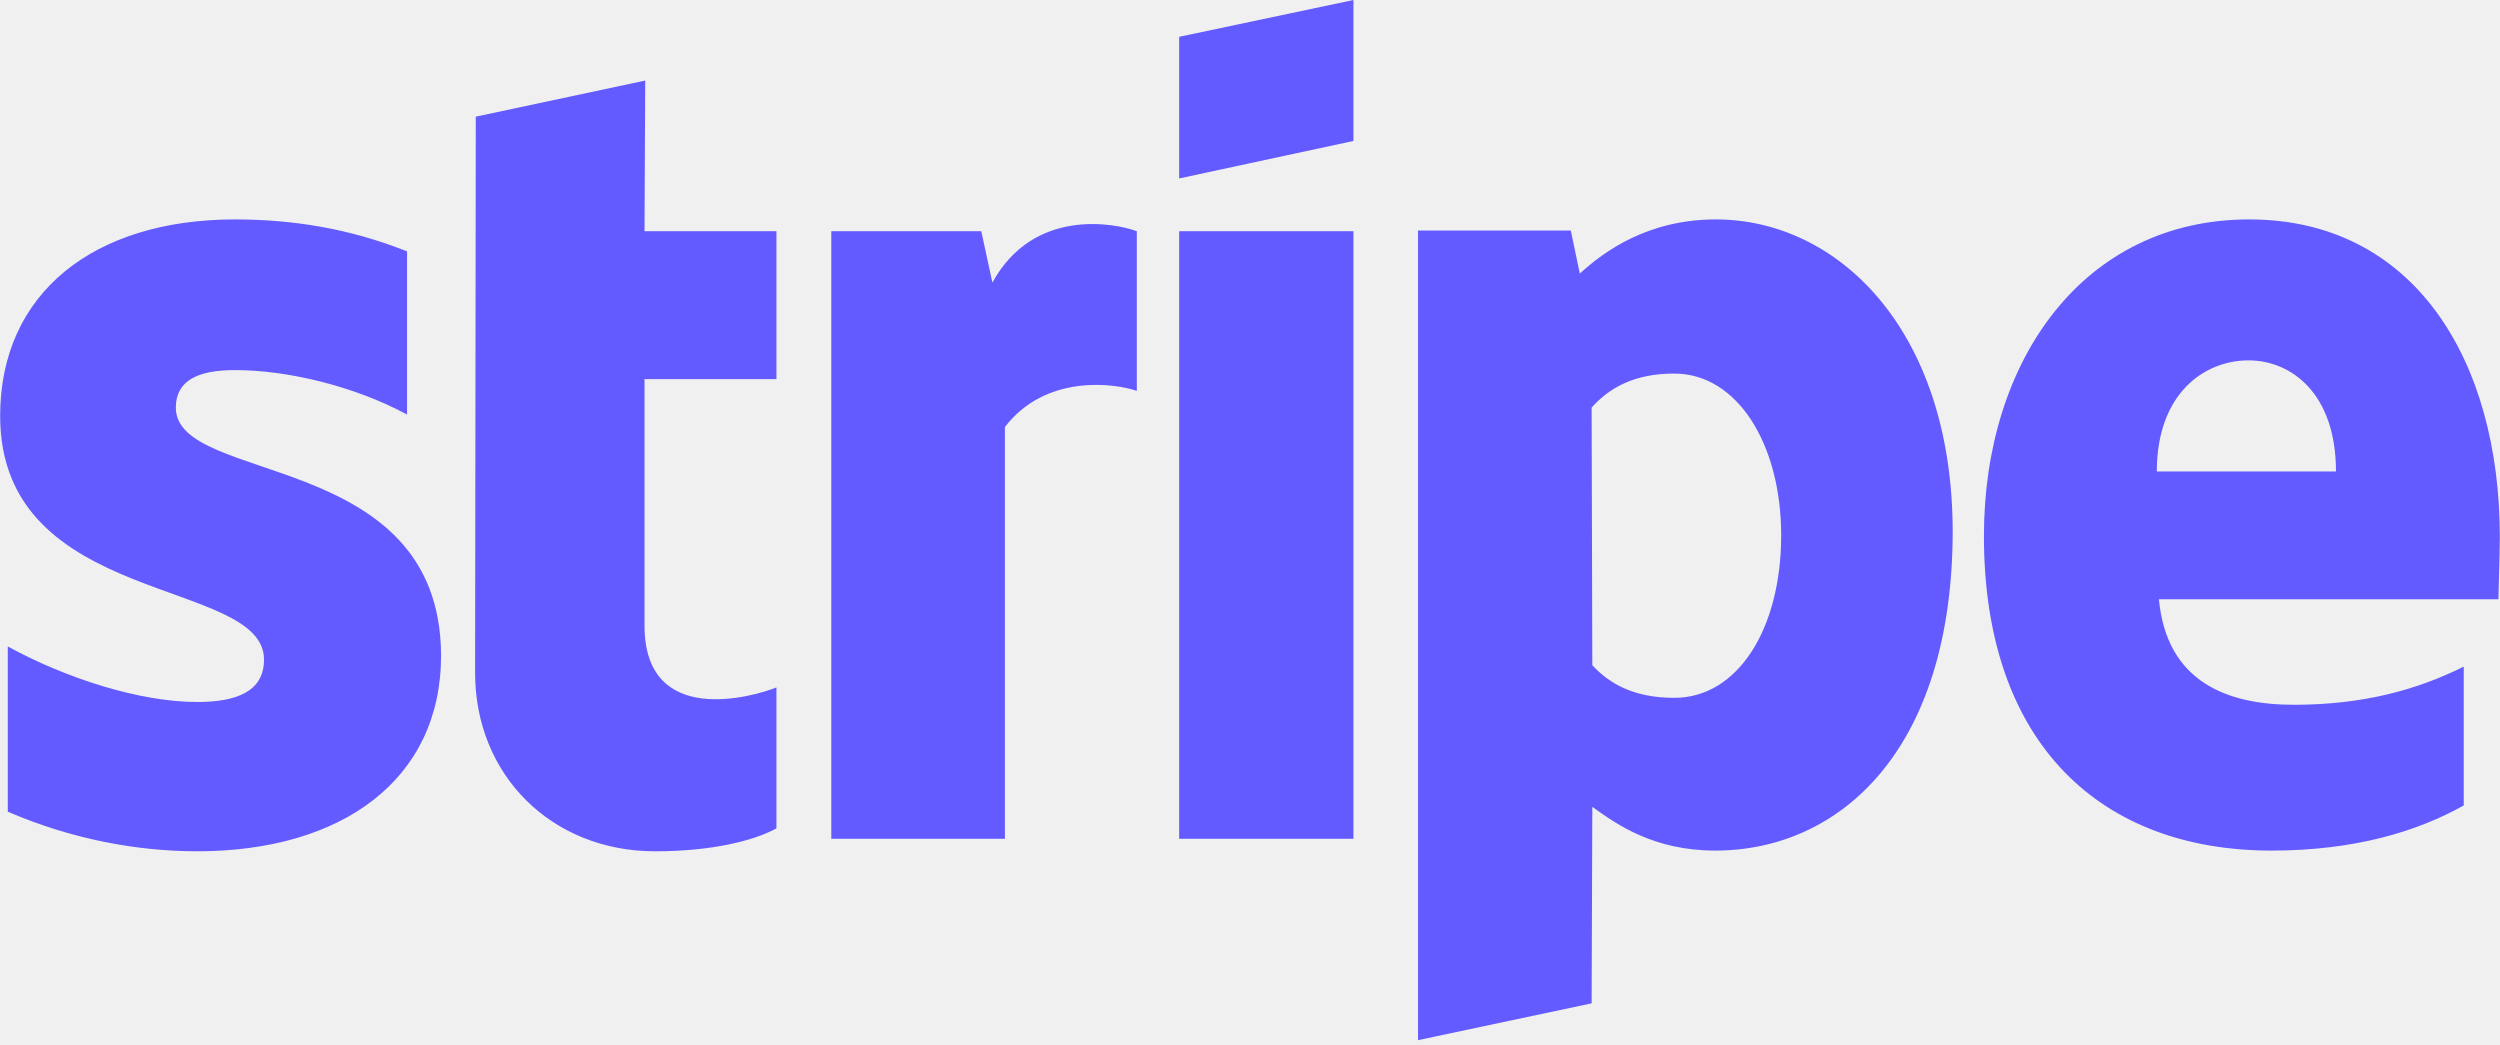
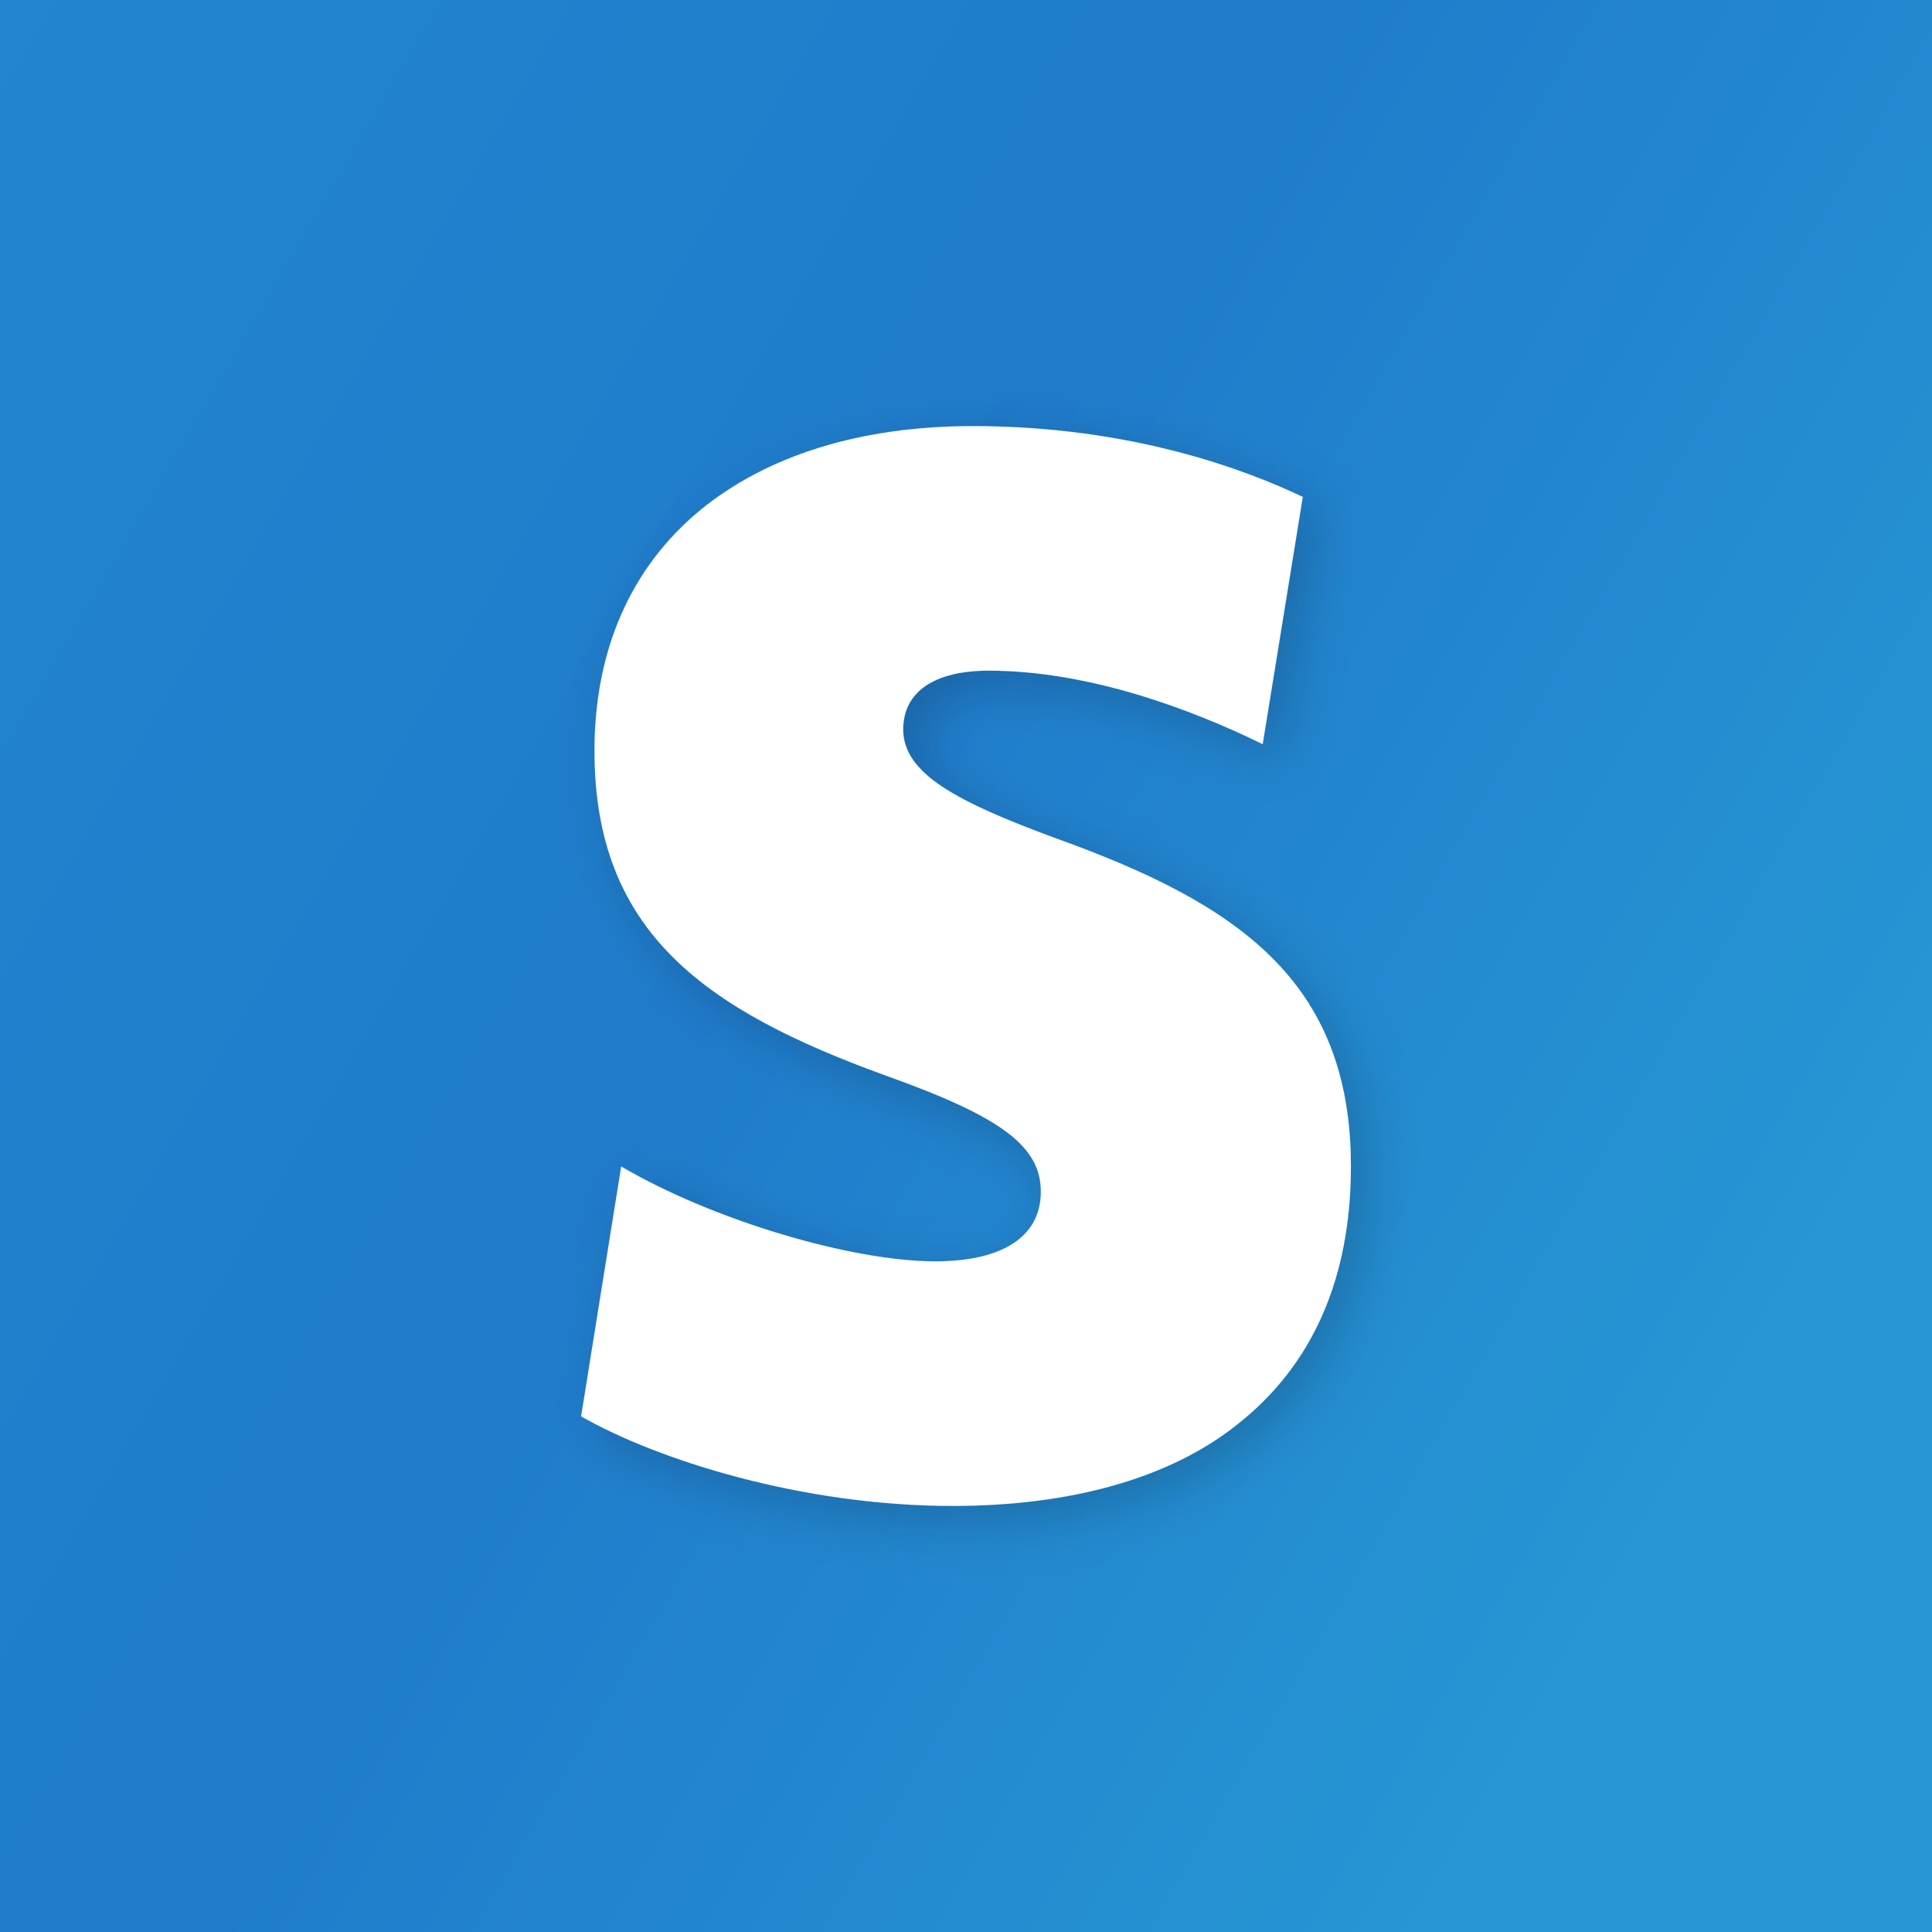
- <svg xmlns="http://www.w3.org/2000/svg" width="76.57" height="32" viewBox="0 0 512 214">
-   <path fill="#635BFF" d="M512 110.08c0-36.409-17.636-65.138-51.342-65.138c-33.85 0-54.33 28.73-54.33 64.854c0 42.808 24.179 64.426 58.88 64.426c16.925 0 29.725-3.84 39.396-9.244v-28.445c-9.67 4.836-20.764 7.823-34.844 7.823c-13.796 0-26.027-4.836-27.591-21.618h69.547c0-1.85.284-9.245.284-12.658m-70.258-13.511c0-16.071 9.814-22.756 18.774-22.756c8.675 0 17.92 6.685 17.92 22.756zm-90.31-51.627c-13.939 0-22.899 6.542-27.876 11.094l-1.85-8.818h-31.288v165.83l35.555-7.537l.143-40.249c5.12 3.698 12.657 8.96 25.173 8.96c25.458 0 48.64-20.48 48.64-65.564c-.142-41.245-23.609-63.716-48.498-63.716m-8.534 97.991c-8.391 0-13.37-2.986-16.782-6.684l-.143-52.765c3.698-4.124 8.818-6.968 16.925-6.968c12.942 0 21.902 14.506 21.902 33.137c0 19.058-8.818 33.28-21.902 33.28M241.493 36.551l35.698-7.68V0l-35.698 7.538zm0 10.809h35.698v124.444h-35.698zm-38.257 10.524L200.96 47.36h-30.72v124.444h35.556V87.467c8.39-10.951 22.613-8.96 27.022-7.396V47.36c-4.551-1.707-21.191-4.836-29.582 10.524m-71.112-41.386l-34.702 7.395l-.142 113.92c0 21.05 15.787 36.551 36.836 36.551c11.662 0 20.195-2.133 24.888-4.693V140.8c-4.55 1.849-27.022 8.391-27.022-12.658V77.653h27.022V47.36h-27.022zM35.982 83.484c0-5.546 4.551-7.68 12.09-7.68c10.808 0 24.461 3.272 35.27 9.103V51.484c-11.804-4.693-23.466-6.542-35.27-6.542C19.2 44.942 0 60.018 0 85.192c0 39.252 54.044 32.995 54.044 49.92c0 6.541-5.688 8.675-13.653 8.675c-11.804 0-26.88-4.836-38.827-11.378v33.849c13.227 5.689 26.596 8.106 38.827 8.106c29.582 0 49.92-14.648 49.92-40.106c-.142-42.382-54.329-34.845-54.329-50.774" />
+ <svg xmlns="http://www.w3.org/2000/svg" width="2500" height="2500" viewBox="0 0 256 256" preserveAspectRatio="xMidYMid">
+   <defs>
+     <linearGradient x1="100%" y1="58.356%" x2="0%" y2="0%" id="a">
+       <stop stop-color="#2697D4" offset="0%" />
+       <stop stop-color="#207BCB" offset="50%" />
+       <stop stop-color="#2285CE" offset="100%" />
+     </linearGradient>
+     <filter x="-50%" y="-50%" width="200%" height="200%" filterUnits="objectBoundingBox" id="b">
+       <feOffset dx="2" dy="2" in="SourceAlpha" result="shadowOffsetOuter1" />
+       <feGaussianBlur stdDeviation="3.5" in="shadowOffsetOuter1" result="shadowBlurOuter1" />
+       <feColorMatrix values="0 0 0 0 0 0 0 0 0 0 0 0 0 0 0 0 0 0 0.185 0" in="shadowBlurOuter1" result="shadowMatrixOuter1" />
+       <feMerge>
+         <feMergeNode in="shadowMatrixOuter1" />
+         <feMergeNode in="SourceGraphic" />
+       </feMerge>
+     </filter>
+   </defs>
+   <path fill="url(#a)" d="M0 0h256v256H0z" />
+   <path d="M139.688 111c-12.927-4.78-20.011-8.5-20.011-14.343 0-4.96 4.073-7.792 11.334-7.792 13.281 0 26.916 5.136 36.302 9.739l5.312-32.76c-7.438-3.542-22.667-9.385-43.74-9.385-14.874 0-27.27 3.895-36.124 11.156-9.21 7.614-13.99 18.594-13.99 31.875 0 24.083 14.698 34.354 38.604 43.031 15.406 5.49 20.542 9.386 20.542 15.406 0 5.844-4.96 9.208-13.99 9.208-11.157 0-29.572-5.489-41.615-12.572L77 187.677c10.27 5.844 29.395 11.864 49.23 11.864 15.76 0 28.864-3.718 37.718-10.801 9.916-7.792 15.052-19.302 15.052-34.177 0-24.615-15.052-34.886-39.313-43.562z" fill="#FFF" filter="url(#b)" />
</svg>
